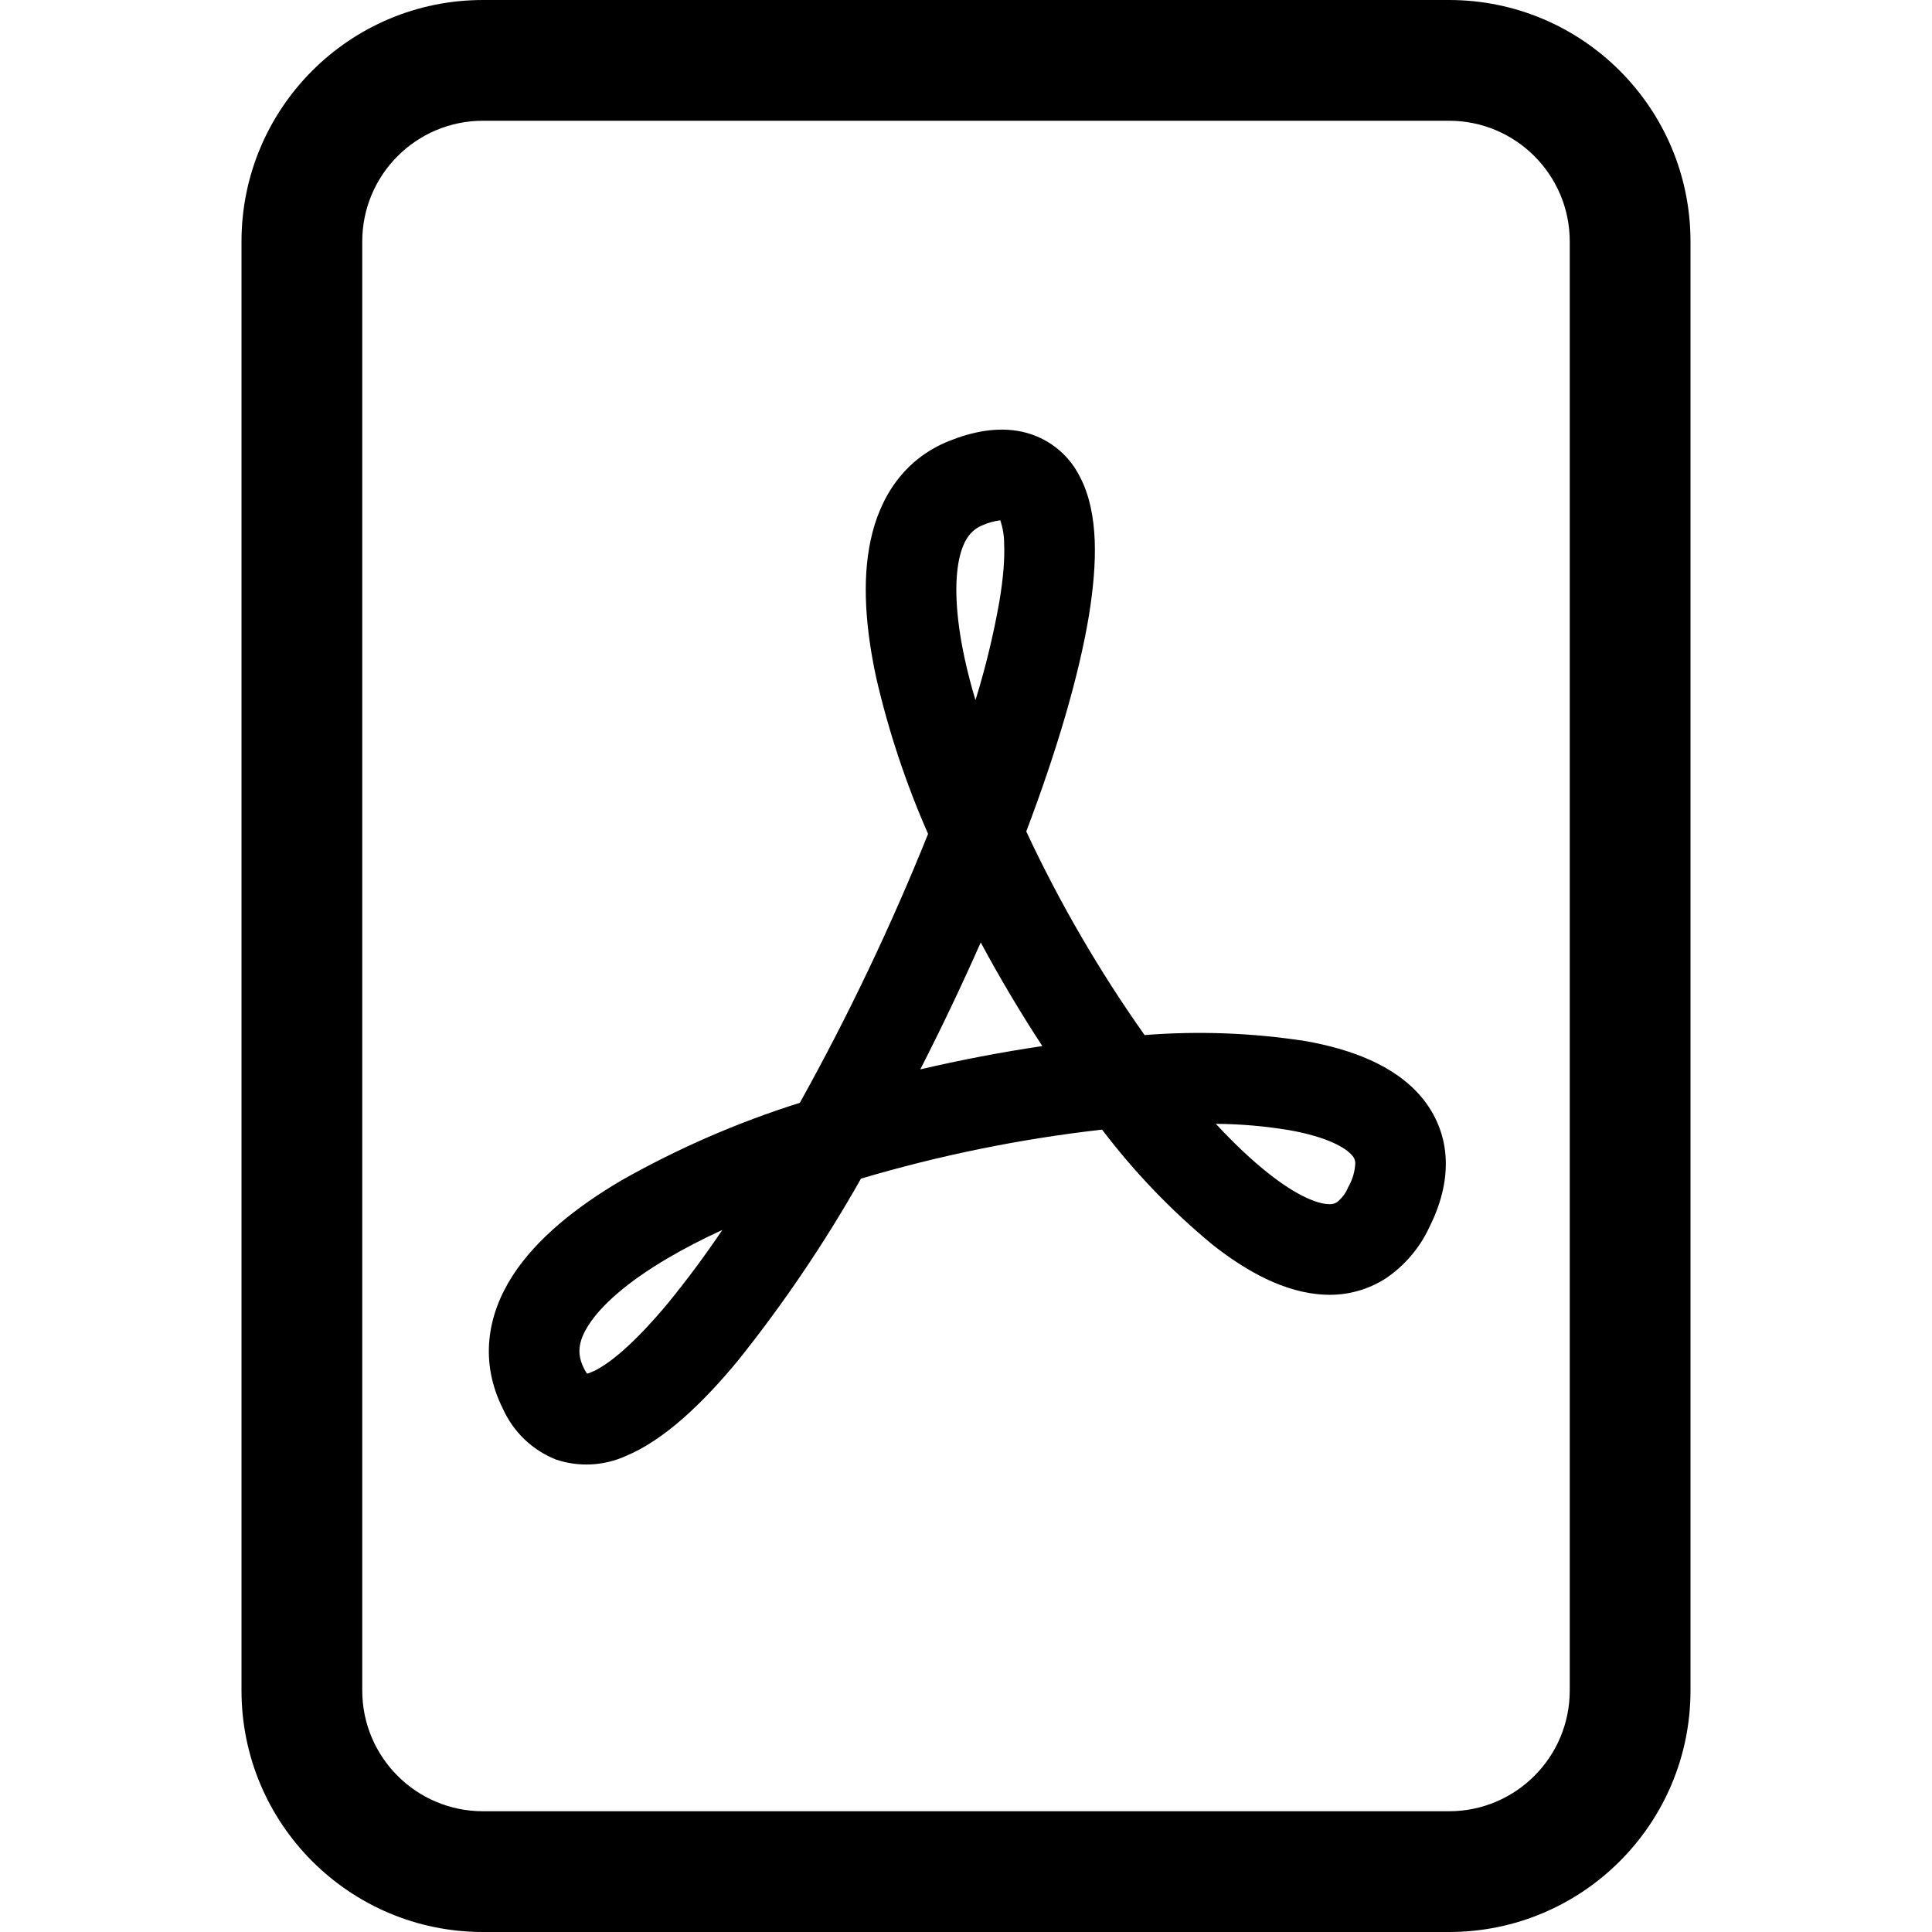
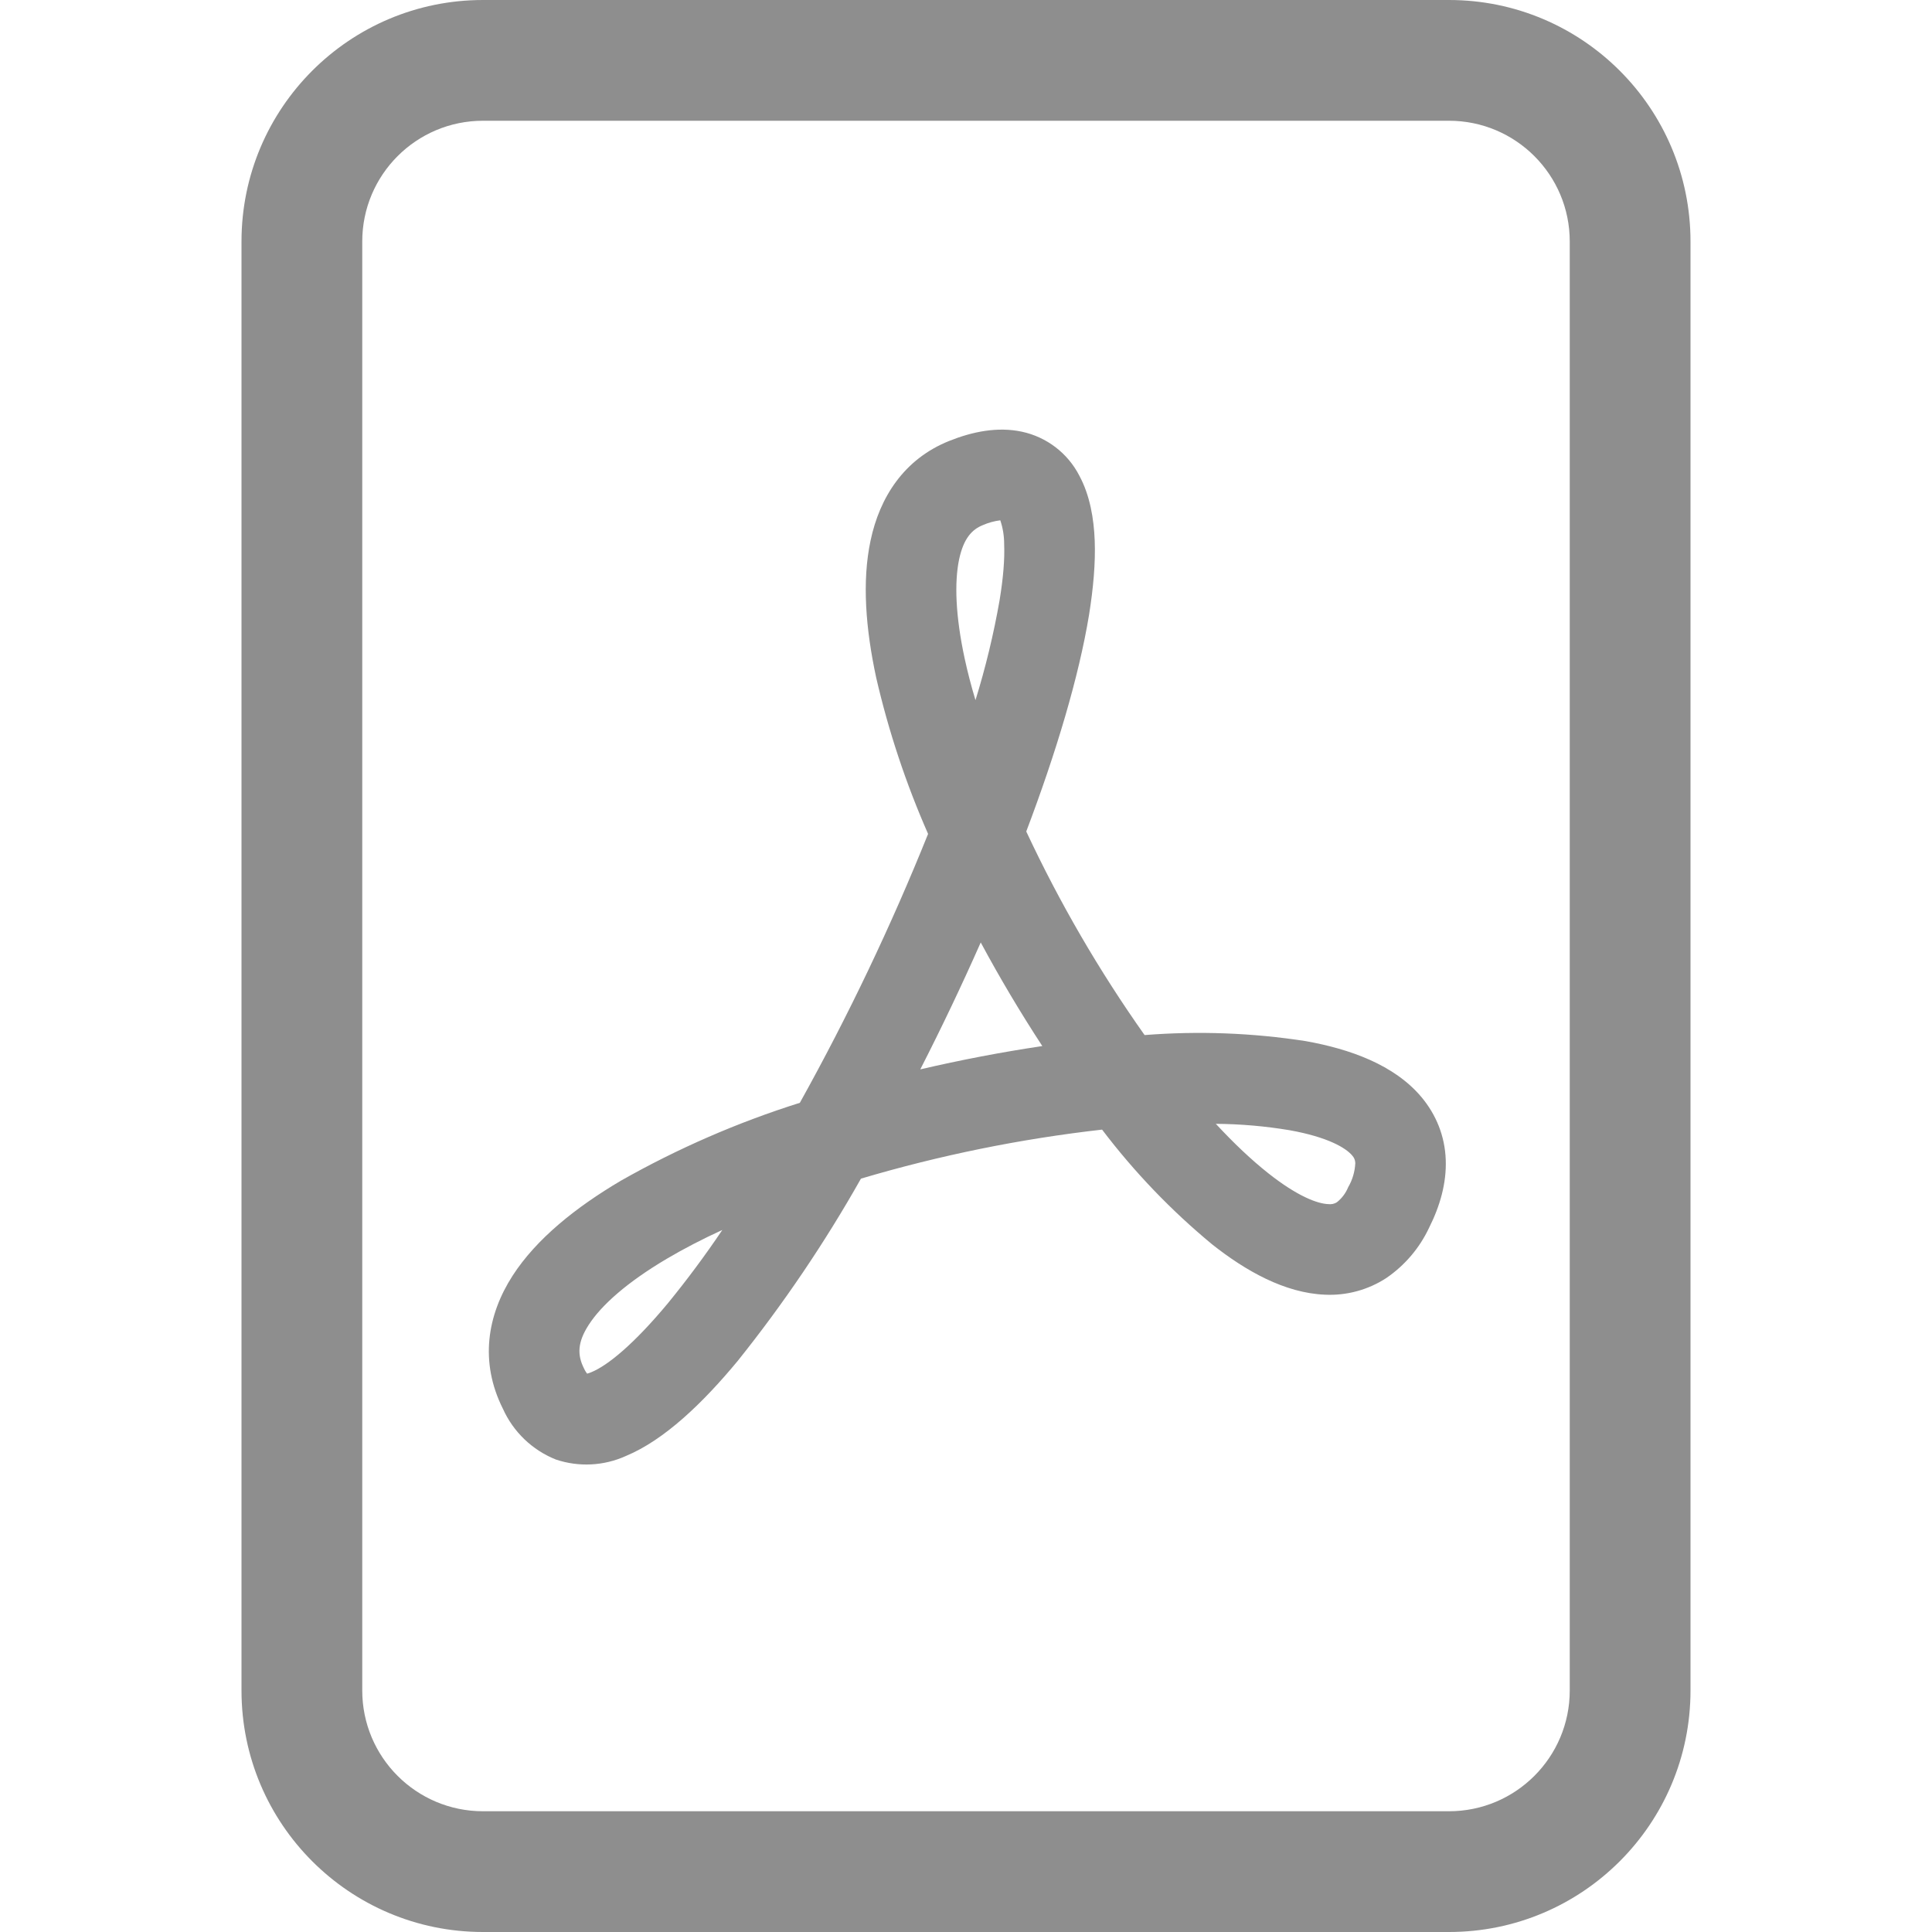
- <svg xmlns="http://www.w3.org/2000/svg" width="25" height="25" fill="#000000" class="bi bi-file-pdf" viewBox="0 0 16 16">
+ <svg xmlns="http://www.w3.org/2000/svg" width="25" height="25" fill="#8e8e8e" class="bi bi-file-pdf" viewBox="0 0 16 16">
  <path d="M4 0a2 2 0 0 0-2 2v12a2 2 0 0 0 2 2h8a2 2 0 0 0 2-2V2a2 2 0 0 0-2-2H4zm0 1h8a1 1 0 0 1 1 1v12a1 1 0 0 1-1 1H4a1 1 0 0 1-1-1V2a1 1 0 0 1 1-1z" />
  <path d="M4.603 12.087a.81.81 0 0 1-.438-.42c-.195-.388-.13-.776.08-1.102.198-.307.526-.568.897-.787a7.68 7.68 0 0 1 1.482-.645 19.701 19.701 0 0 0 1.062-2.227 7.269 7.269 0 0 1-.43-1.295c-.086-.4-.119-.796-.046-1.136.075-.354.274-.672.65-.823.192-.077.4-.12.602-.077a.7.7 0 0 1 .477.365c.088.164.12.356.127.538.007.187-.012.395-.047.614-.084.51-.27 1.134-.52 1.794a10.954 10.954 0 0 0 .98 1.686 5.753 5.753 0 0 1 1.334.05c.364.065.734.195.96.465.12.144.193.32.2.518.007.192-.047.382-.138.563a1.04 1.04 0 0 1-.354.416.856.856 0 0 1-.51.138c-.331-.014-.654-.196-.933-.417a5.716 5.716 0 0 1-.911-.95 11.642 11.642 0 0 0-1.997.406 11.311 11.311 0 0 1-1.021 1.51c-.29.35-.608.655-.926.787a.793.793 0 0 1-.58.029zm1.379-1.901c-.166.076-.32.156-.459.238-.328.194-.541.383-.647.547-.094.145-.096.25-.04.361.01.022.02.036.026.044a.27.27 0 0 0 .035-.012c.137-.056.355-.235.635-.572a8.18 8.18 0 0 0 .45-.606zm1.64-1.33a12.647 12.647 0 0 1 1.01-.193 11.666 11.666 0 0 1-.51-.858 20.741 20.741 0 0 1-.5 1.05zm2.446.45c.15.162.296.3.435.41.24.19.407.253.498.256a.107.107 0 0 0 .07-.015.307.307 0 0 0 .094-.125.436.436 0 0 0 .059-.2.095.095 0 0 0-.026-.063c-.052-.062-.2-.152-.518-.209a3.881 3.881 0 0 0-.612-.053zM8.078 5.8a6.7 6.7 0 0 0 .2-.828c.031-.188.043-.343.038-.465a.613.613 0 0 0-.032-.198.517.517 0 0 0-.145.04c-.087.035-.158.106-.196.283-.04.192-.03.469.046.822.024.111.054.227.09.346z" />
</svg>
